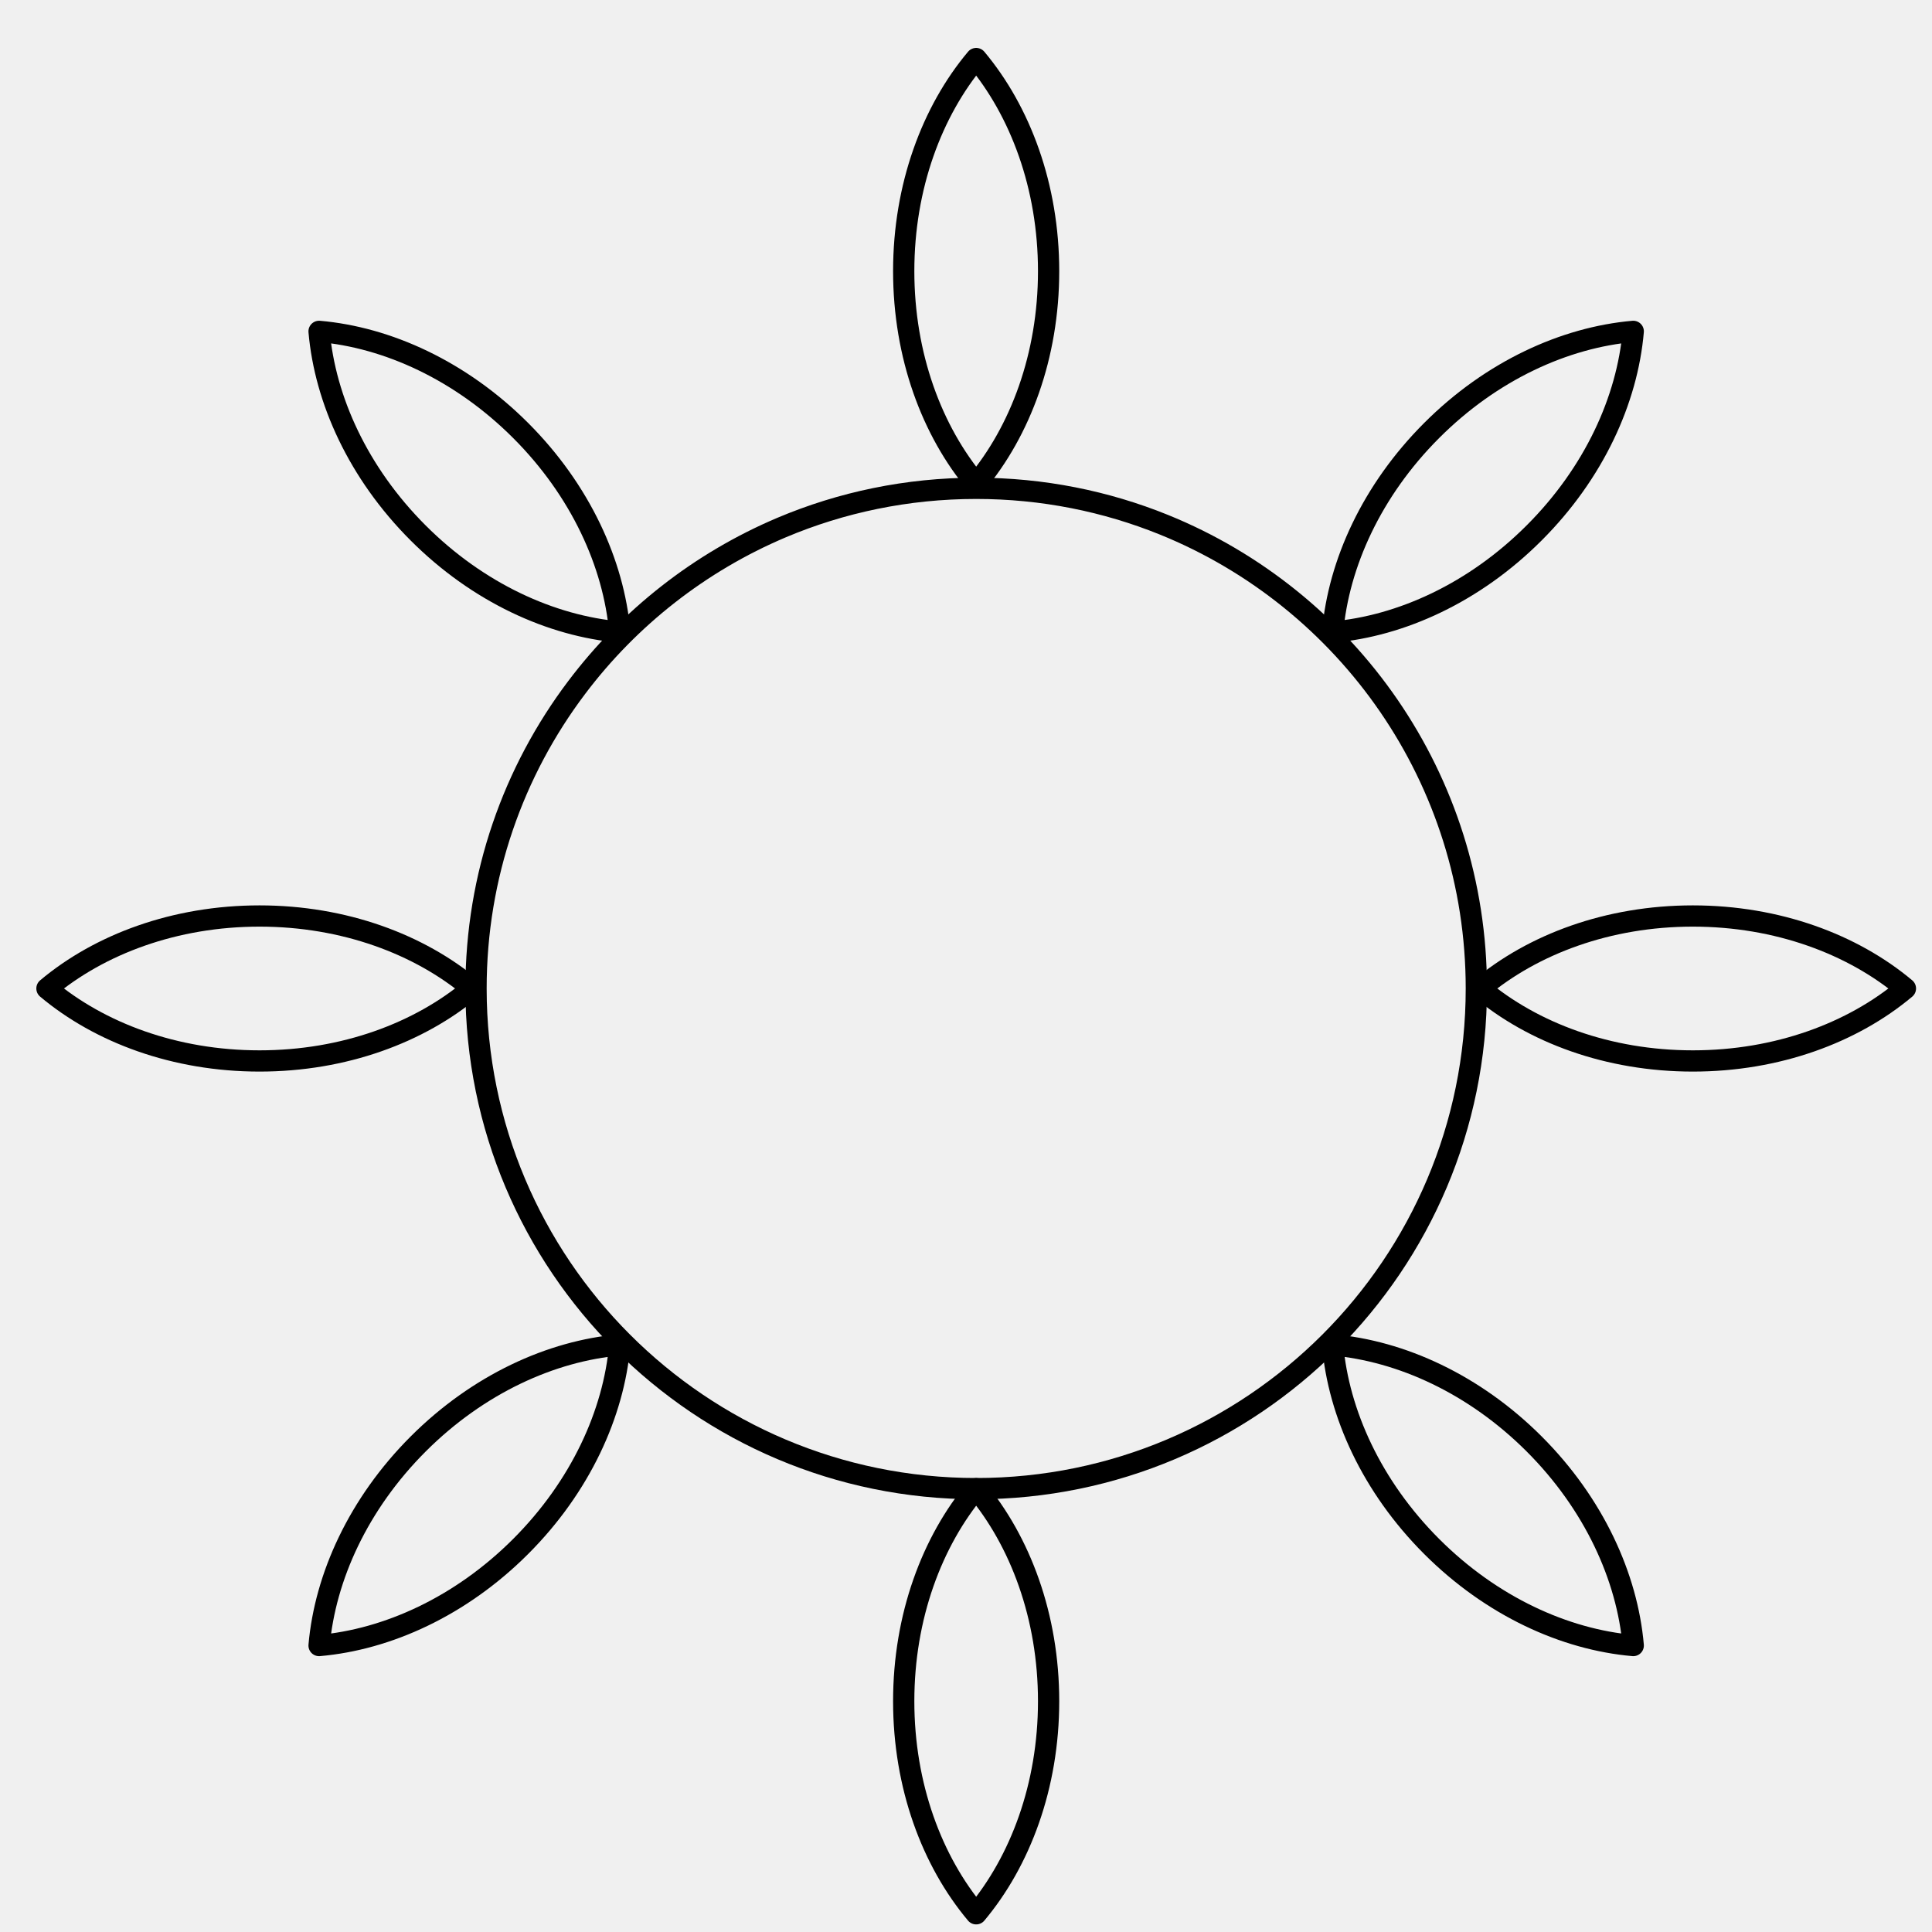
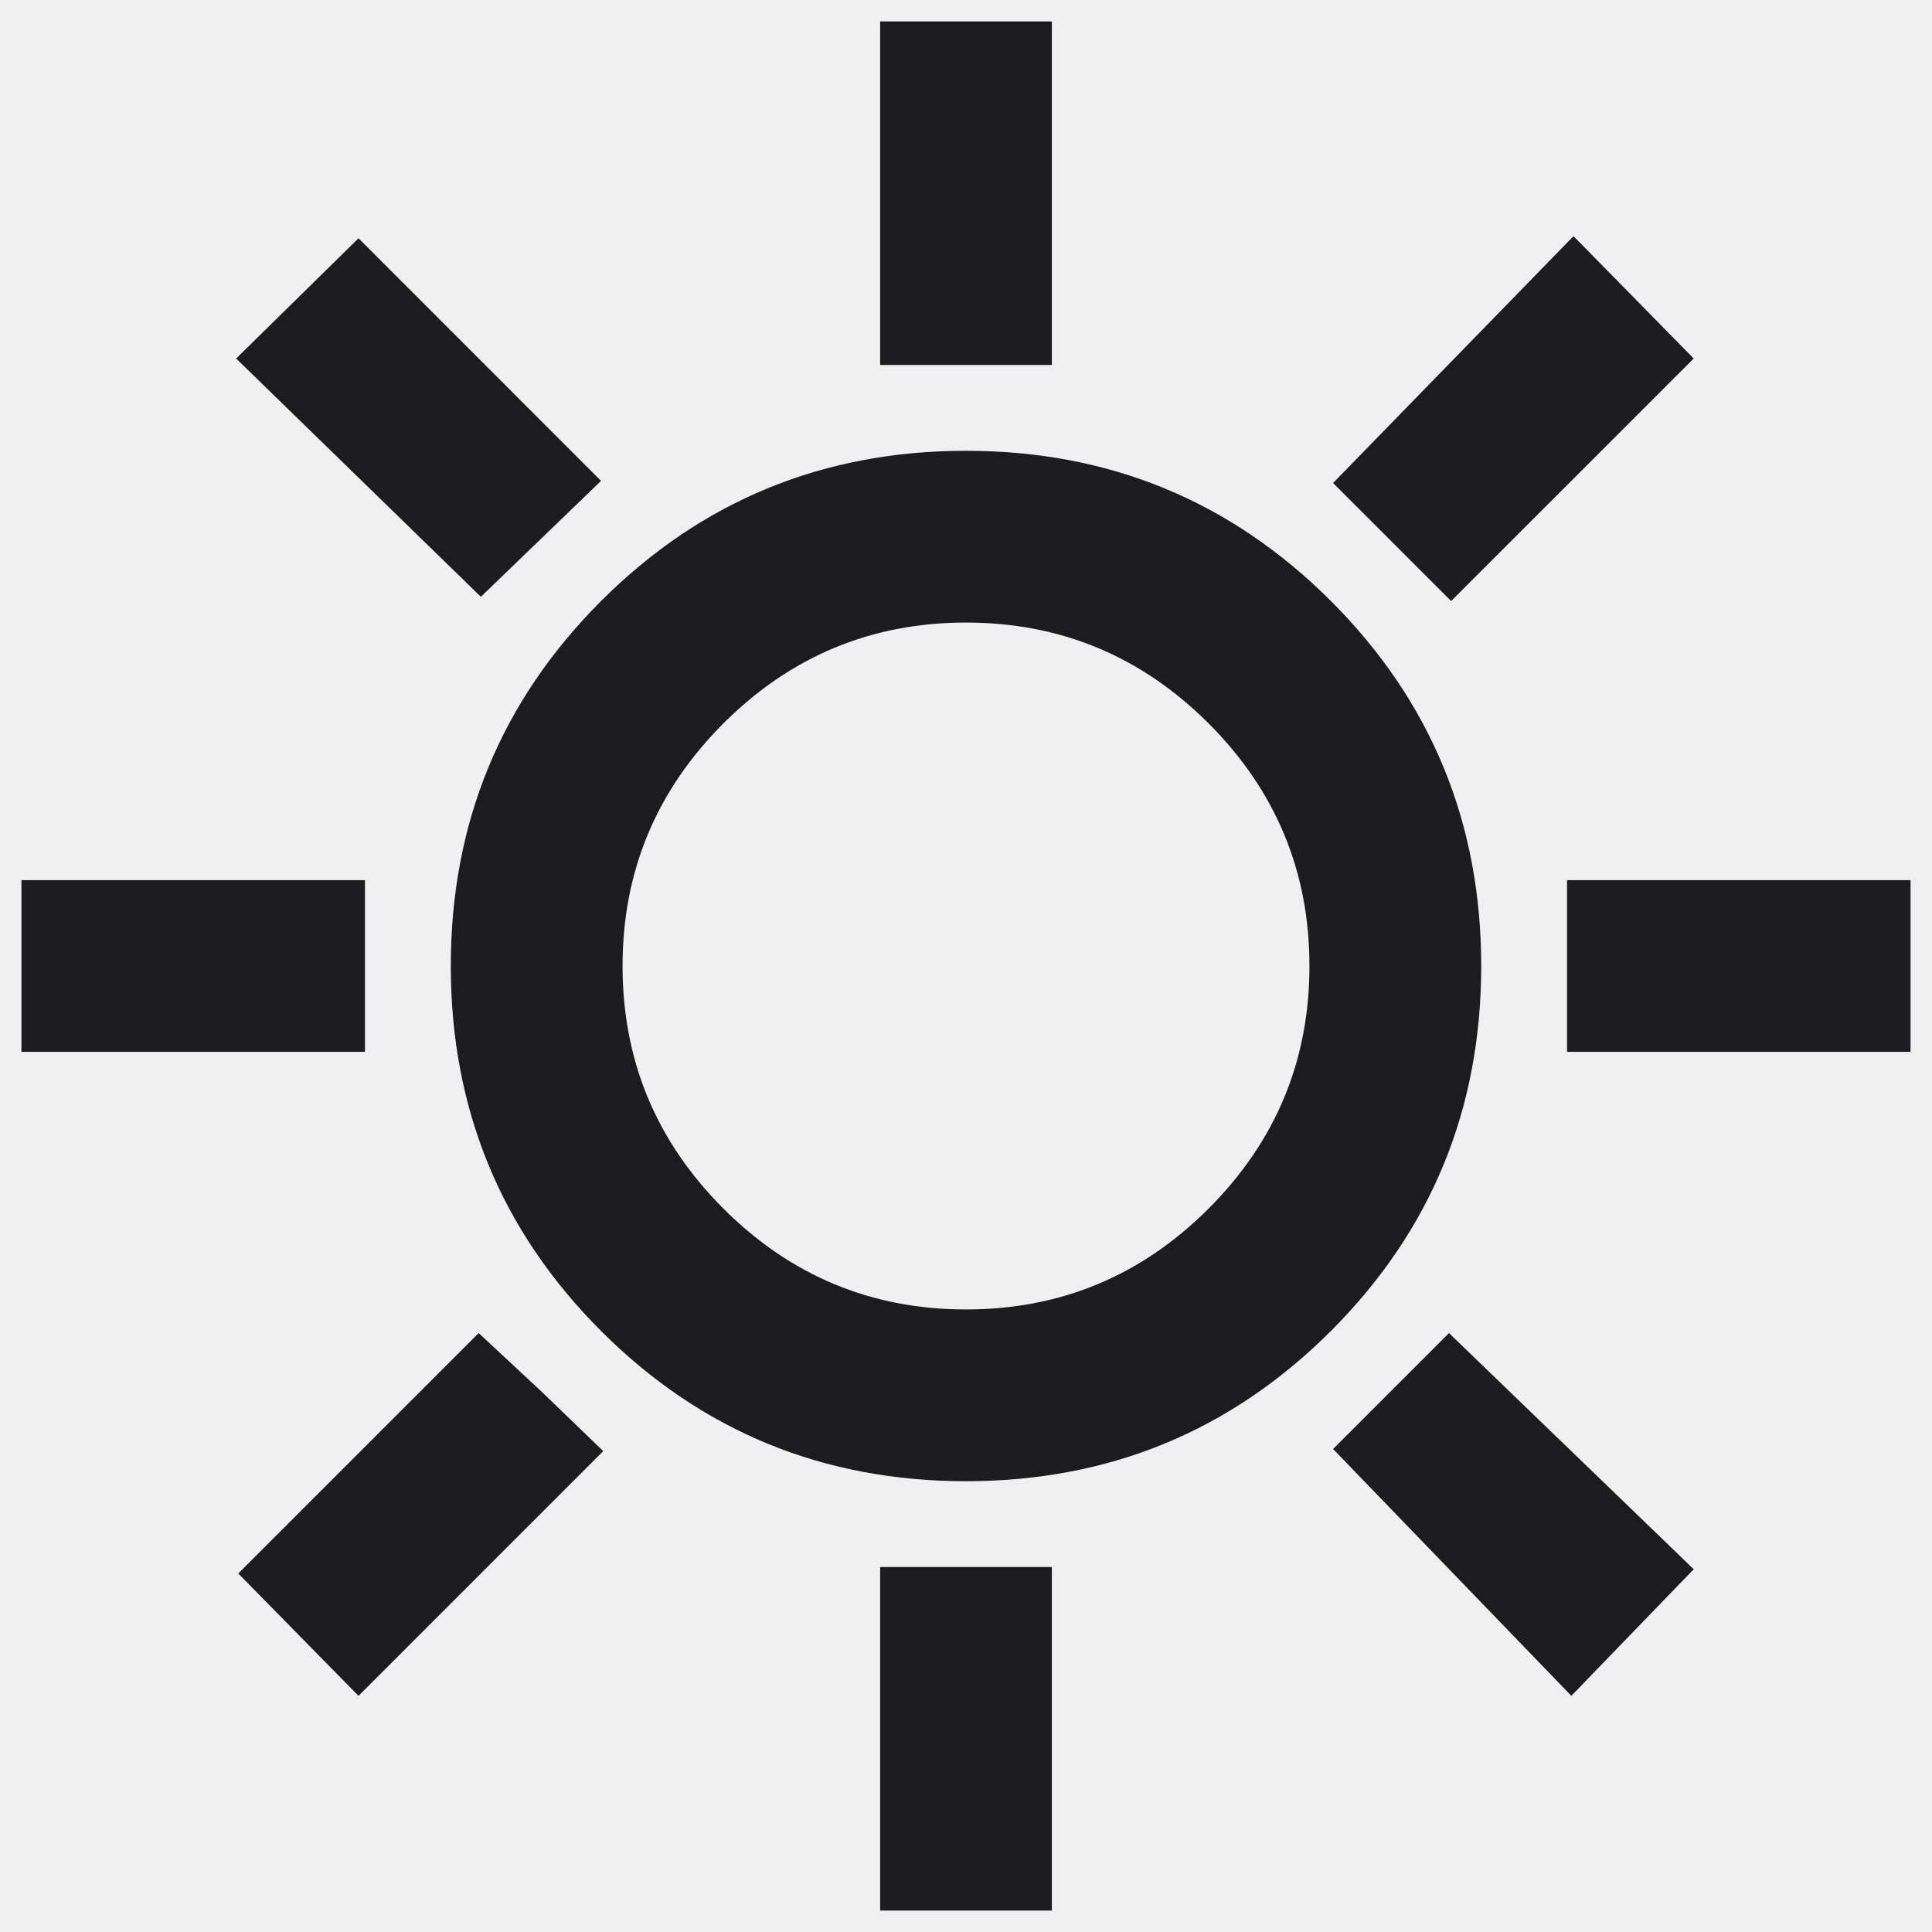
- <svg xmlns="http://www.w3.org/2000/svg" width="33" height="33" viewBox="0 0 33 33" fill="none">
-   <g clip-path="url(#clip0_1_2)">
-     <path d="M17.911 29.058C17.911 27.613 17.428 26.326 16.674 25.427C15.919 26.326 15.436 27.613 15.436 29.058C15.436 30.504 15.919 31.79 16.674 32.689C17.428 31.79 17.911 30.504 17.911 29.058Z" stroke="black" stroke-width="0.363" stroke-miterlimit="10" stroke-linecap="round" stroke-linejoin="round" />
-     <path d="M17.911 4.631C17.911 3.186 17.428 1.899 16.674 1C15.919 1.899 15.436 3.186 15.436 4.631C15.436 6.077 15.919 7.363 16.674 8.262C17.428 7.363 17.911 6.077 17.911 4.631Z" stroke="black" stroke-width="0.363" stroke-miterlimit="10" stroke-linecap="round" stroke-linejoin="round" />
-     <path d="M28.915 15.646C27.469 15.646 26.183 16.129 25.284 16.884C26.183 17.639 27.469 18.122 28.915 18.122C30.36 18.122 31.647 17.639 32.546 16.884C31.647 16.129 30.36 15.646 28.915 15.646Z" stroke="black" stroke-width="0.363" stroke-miterlimit="10" stroke-linecap="round" stroke-linejoin="round" />
-     <path d="M4.433 18.122C5.878 18.122 7.165 17.639 8.064 16.884C7.165 16.129 5.878 15.646 4.433 15.646C2.987 15.646 1.701 16.129 0.802 16.884C1.701 17.639 2.987 18.122 4.433 18.122Z" stroke="black" stroke-width="0.363" stroke-miterlimit="10" stroke-linecap="round" stroke-linejoin="round" />
-     <path d="M26.205 24.664C25.183 23.642 23.931 23.074 22.762 22.972C22.864 24.142 23.432 25.393 24.454 26.415C25.476 27.437 26.727 28.005 27.897 28.107C27.795 26.938 27.227 25.686 26.205 24.664Z" stroke="black" stroke-width="0.363" stroke-miterlimit="10" stroke-linecap="round" stroke-linejoin="round" />
-     <path d="M7.142 9.103C8.165 10.126 9.416 10.693 10.586 10.796C10.483 9.626 9.915 8.375 8.893 7.353C7.871 6.331 6.62 5.762 5.45 5.66C5.552 6.83 6.12 8.081 7.142 9.103Z" stroke="black" stroke-width="0.363" stroke-miterlimit="10" stroke-linecap="round" stroke-linejoin="round" />
-     <path d="M8.893 26.415C9.916 25.392 10.484 24.141 10.586 22.972C9.416 23.074 8.165 23.642 7.143 24.664C6.121 25.686 5.553 26.937 5.45 28.107C6.62 28.005 7.871 27.437 8.893 26.415Z" stroke="black" stroke-width="0.363" stroke-miterlimit="10" stroke-linecap="round" stroke-linejoin="round" />
-     <path d="M24.454 7.353C23.432 8.375 22.864 9.626 22.762 10.796C23.931 10.694 25.183 10.125 26.204 9.103C27.227 8.081 27.795 6.83 27.897 5.66C26.727 5.763 25.476 6.33 24.454 7.353Z" stroke="black" stroke-width="0.363" stroke-miterlimit="10" stroke-linecap="round" stroke-linejoin="round" />
-     <path d="M25.217 16.884C25.217 21.602 21.392 25.427 16.674 25.427C11.956 25.427 8.131 21.602 8.131 16.884C8.131 14.953 8.771 13.172 9.851 11.742C10.75 10.55 11.955 9.602 13.348 9.012C14.37 8.58 15.494 8.341 16.674 8.341C17.808 8.341 18.891 8.562 19.881 8.963C23.01 10.231 25.217 13.3 25.217 16.884Z" stroke="black" stroke-width="0.363" stroke-miterlimit="10" stroke-linecap="round" stroke-linejoin="round" />
-   </g>
-   <defs>
-     <clipPath id="clip0_1_2">
-       <rect width="33" height="33" fill="white" />
-     </clipPath>
-   </defs>
+ <svg xmlns="http://www.w3.org/2000/svg" width="30" height="30" viewBox="0 0 30 30" fill="none">
+   <path d="M13.667 5.667V0.333H16.333V5.667H13.667ZM22.533 9.333L20.7 7.5L24.433 3.667L26.3 5.567L22.533 9.333ZM24.333 16.333V13.667H29.667V16.333H24.333ZM13.667 29.667V24.333H16.333V29.667H13.667ZM7.467 9.267L3.667 5.567L5.567 3.7L9.333 7.467L7.467 9.267ZM24.4 26.333L20.7 22.5L22.5 20.7L26.3 24.367L24.4 26.333ZM0.333 16.333V13.667H5.667V16.333H0.333ZM5.567 26.333L3.7 24.433L7.433 20.7L8.4 21.6L9.367 22.533L5.567 26.333ZM15 23C12.778 23 10.889 22.222 9.333 20.667C7.778 19.111 7 17.222 7 15C7 12.778 7.778 10.889 9.333 9.333C10.889 7.778 12.778 7 15 7C17.222 7 19.111 7.778 20.667 9.333C22.222 10.889 23 12.778 23 15C23 17.222 22.222 19.111 20.667 20.667C19.111 22.222 17.222 23 15 23ZM15 20.333C16.467 20.333 17.722 19.811 18.767 18.767C19.811 17.722 20.333 16.467 20.333 15C20.333 13.533 19.811 12.278 18.767 11.233C17.722 10.189 16.467 9.667 15 9.667C13.533 9.667 12.278 10.189 11.233 11.233C10.189 12.278 9.667 13.533 9.667 15C9.667 16.467 10.189 17.722 11.233 18.767C12.278 19.811 13.533 20.333 15 20.333Z" fill="#1C1B1F" />
</svg>
